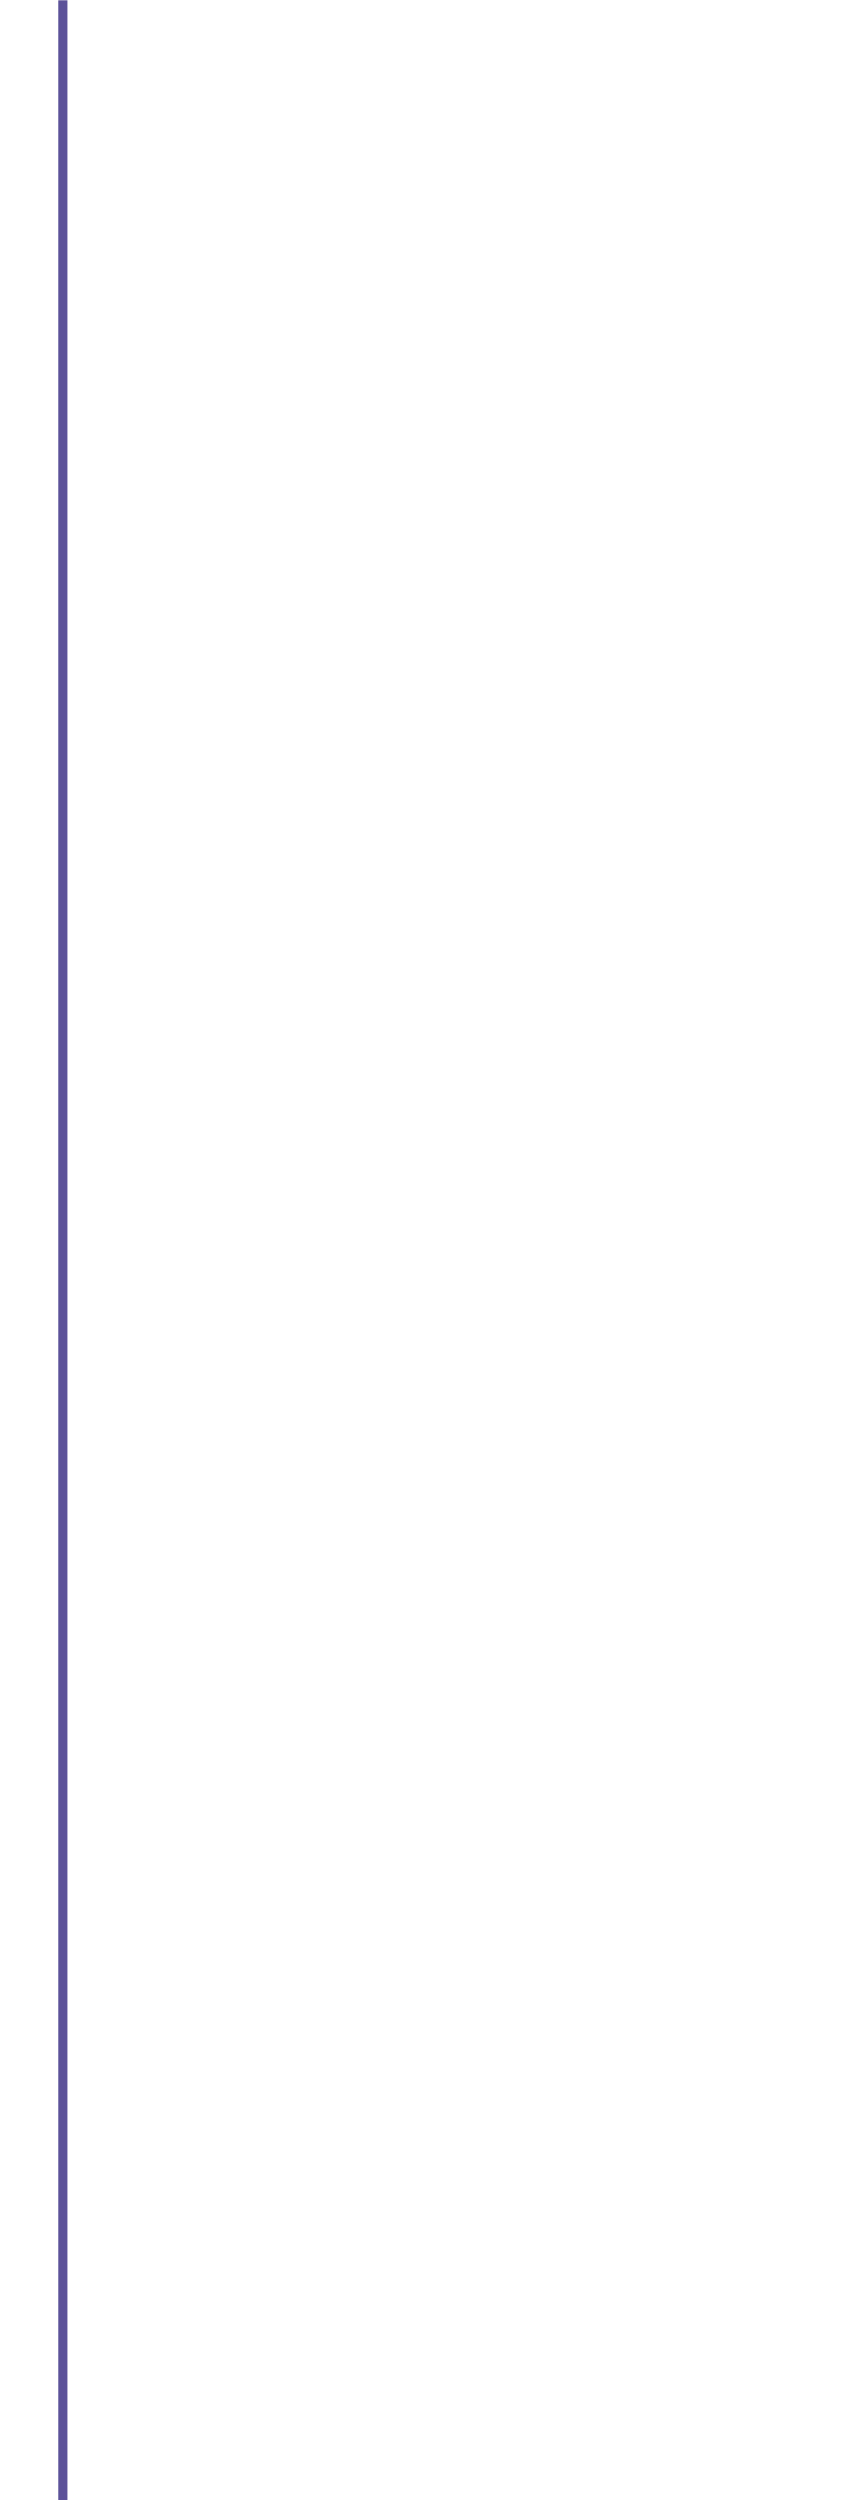
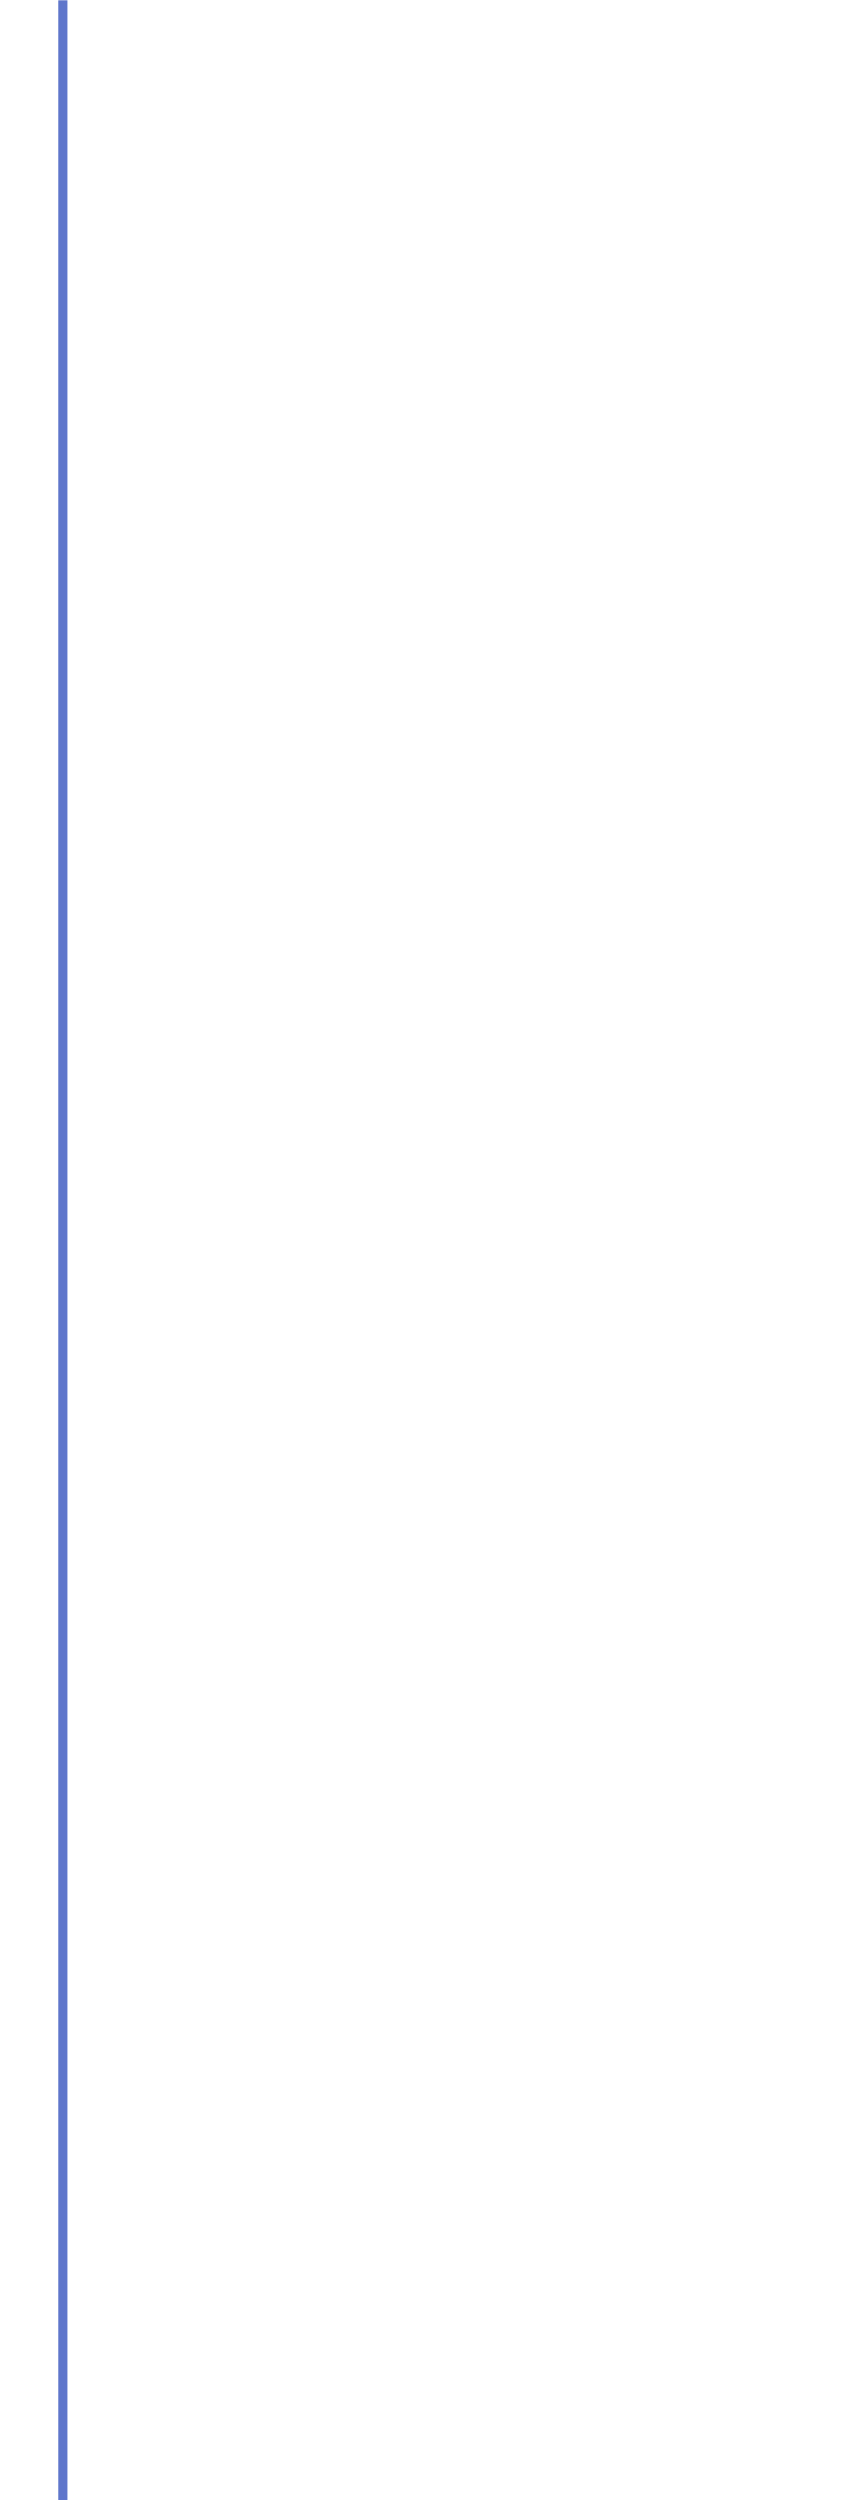
<svg xmlns="http://www.w3.org/2000/svg" width="1400" height="4096" viewBox="0 0 1400 4096">
  <defs>
-     <style>.a{fill:#5c5299;}</style>
+     <style>.a{fill:#5f76cb;}</style>
  </defs>
  <rect class="a" x="95.475" y="0.5" width="15" height="4096" />
</svg>
